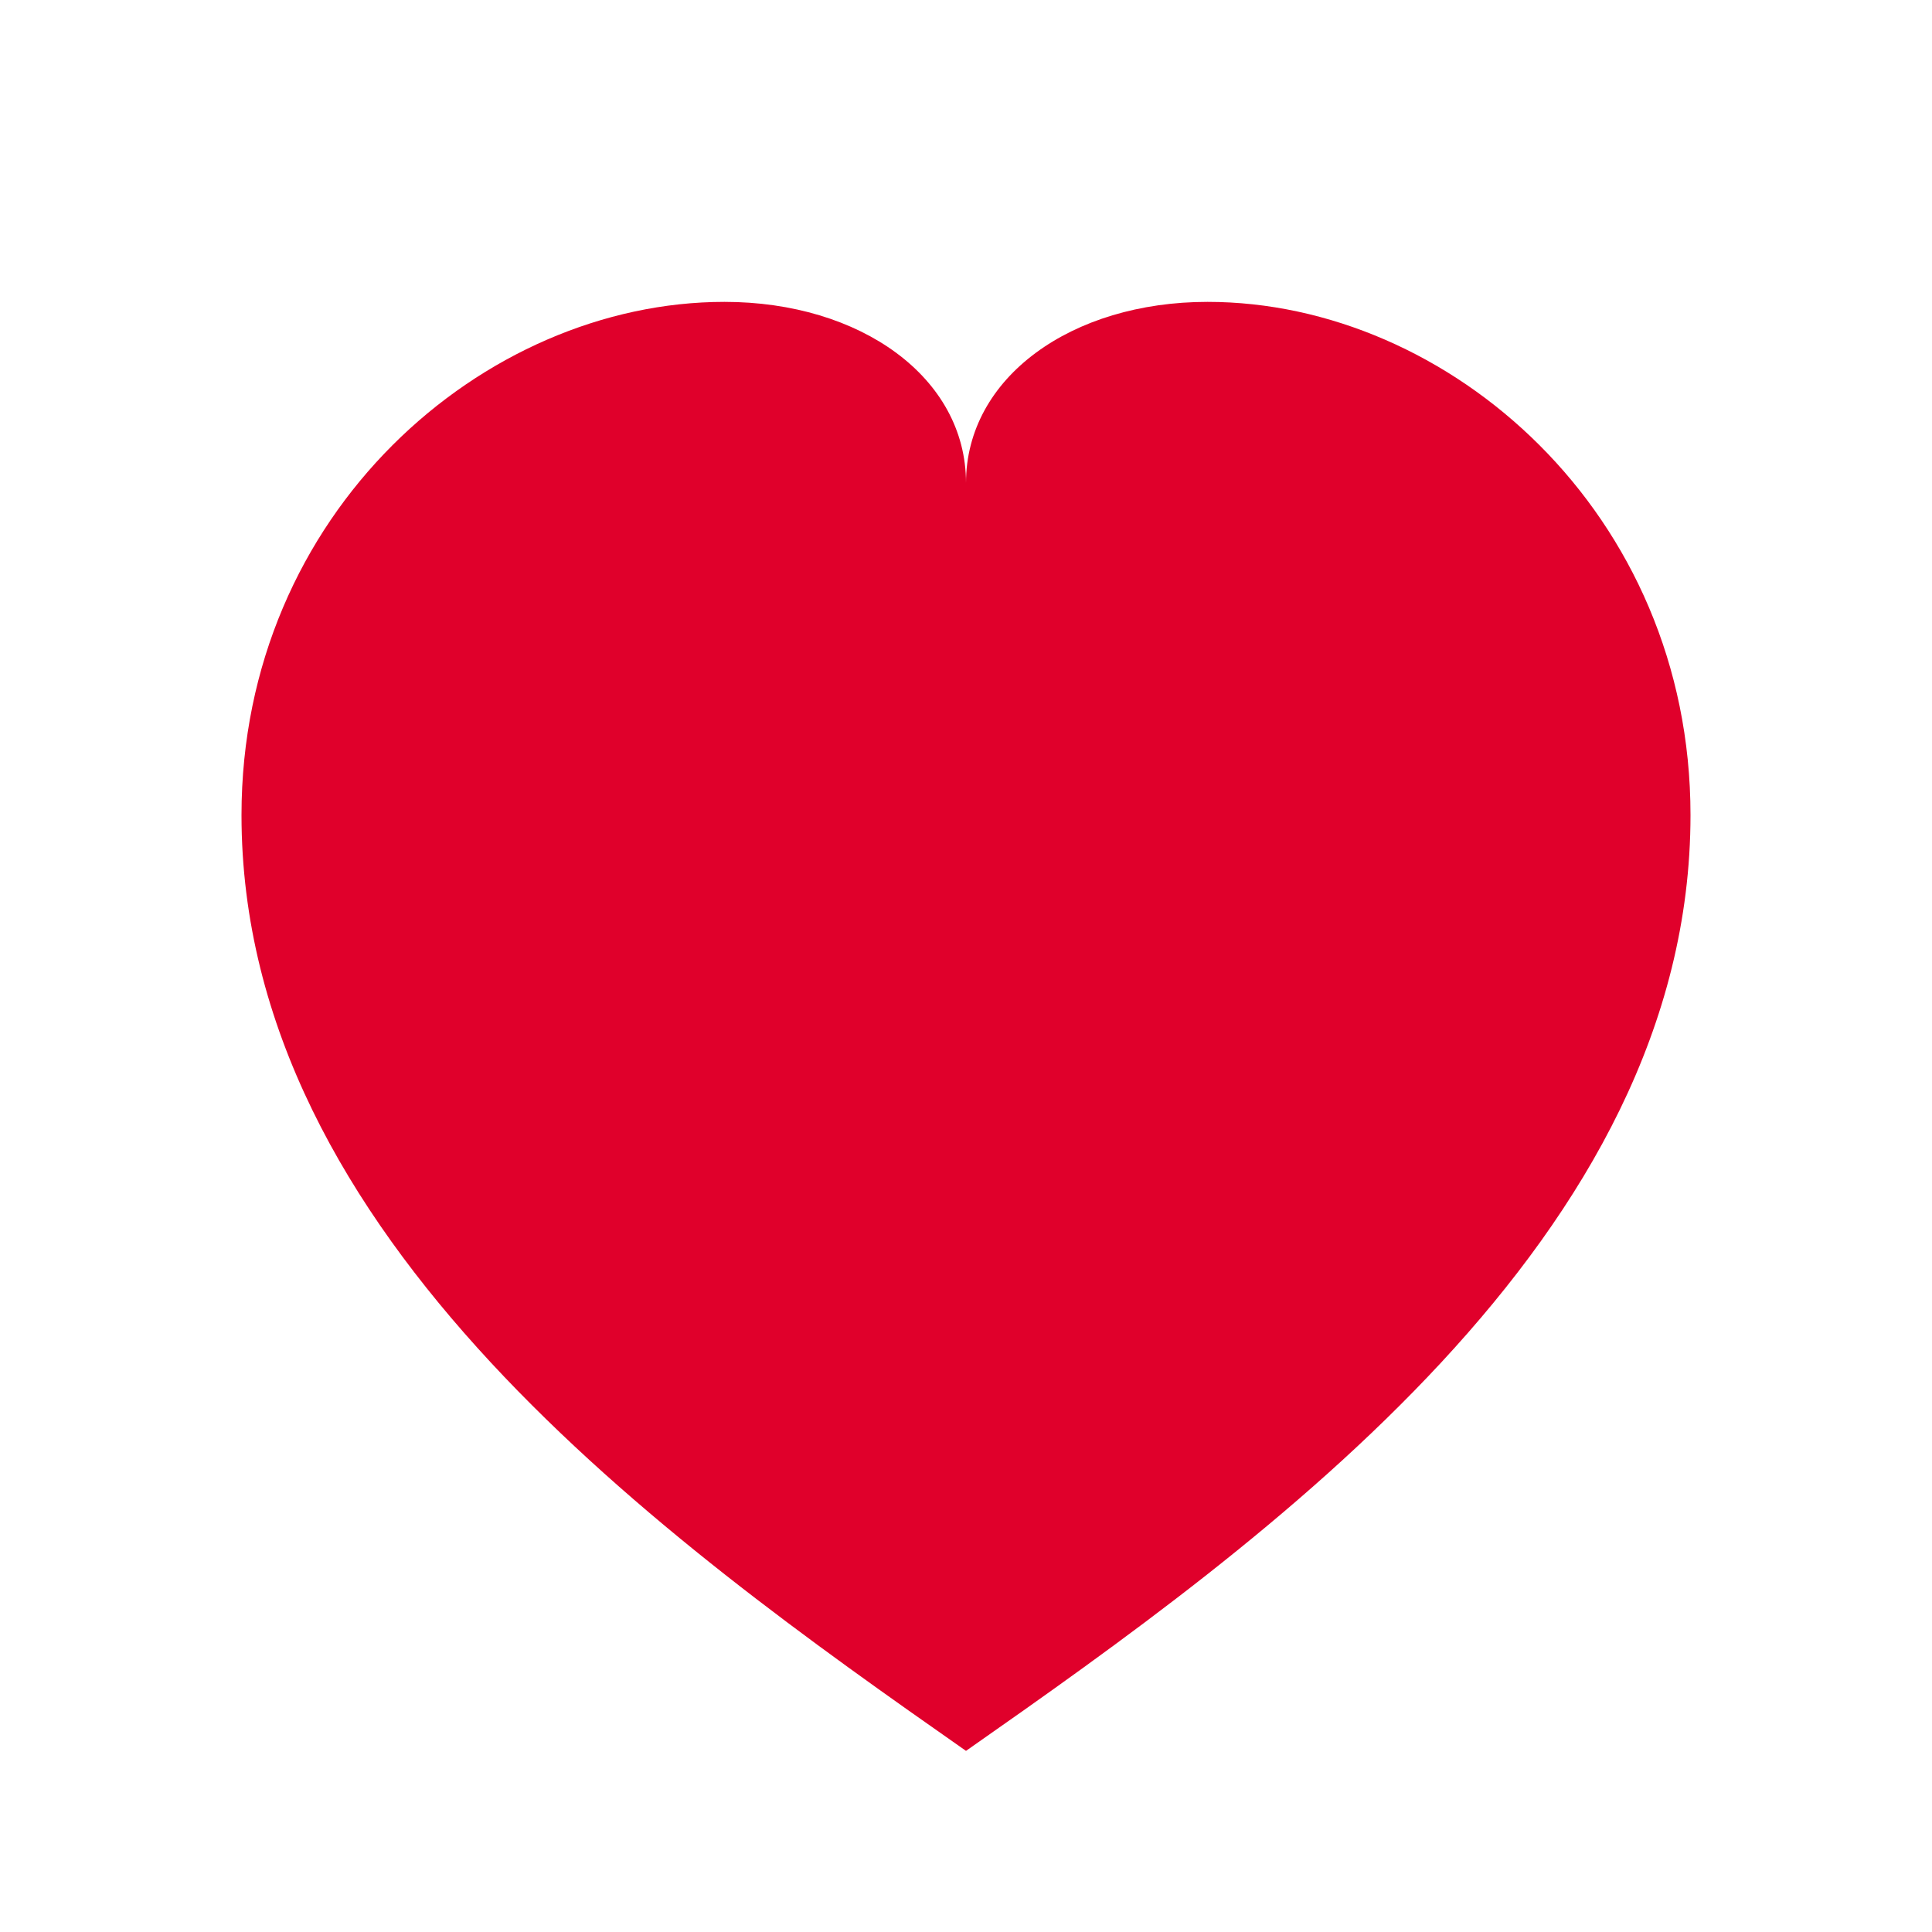
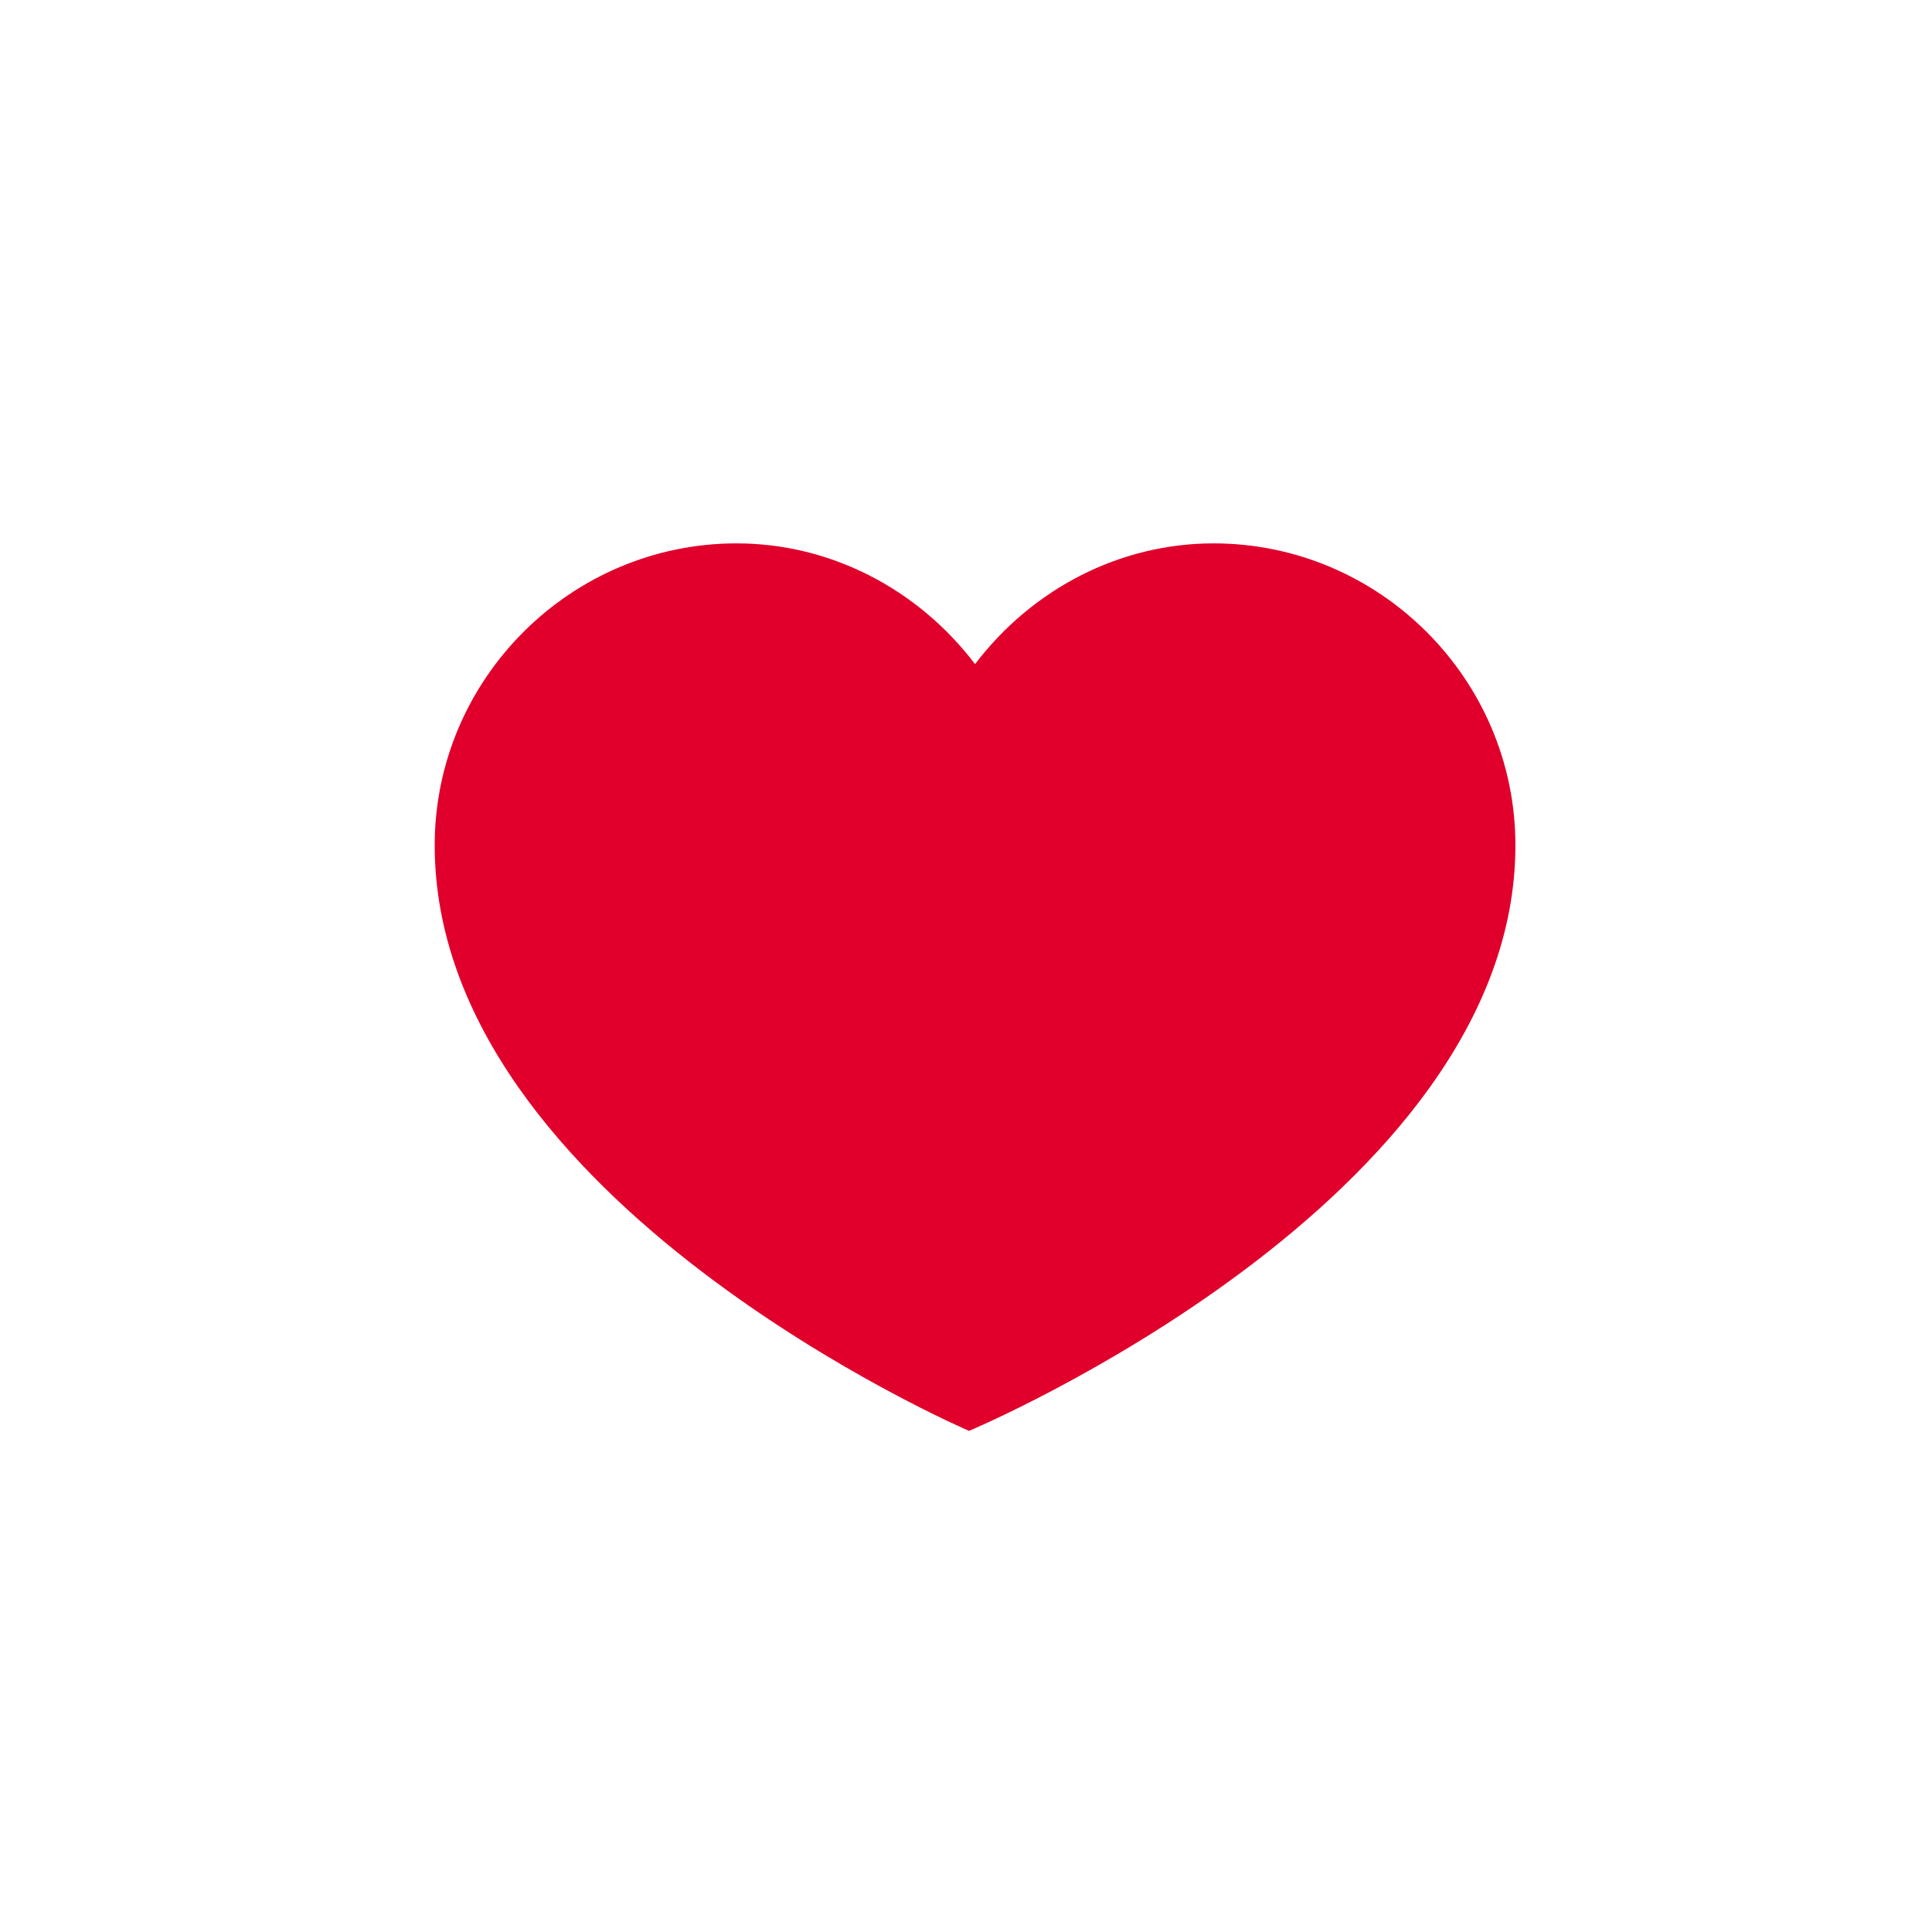
<svg xmlns="http://www.w3.org/2000/svg" viewBox="0 0 64 64" aria-hidden="true">
-   <path fill="#E0002B" d="     M32 58     C 22 51, 8 41, 8 27     C 8 17, 16 10, 24 10     C 28.5 10, 32 12.5, 32 16     C 32 12.5, 35.5 10, 40 10     C 48 10, 56 17, 56 27     C 56 41, 42 51, 32 58     Z" />
+   <g transform="translate(-5.6,0)">
+     <path fill="#E0002B" d="M20 28          c0-5.5 4.5-10 10-10          c3.1 0 6 1.5 7.9 4          c1.9-2.5 4.8-4 7.9-4          c5.5 0 10 4.5 10 10          c0 11.8-18.1 19.4-18.1 19.4          S20 39.8 20 28z" />
+   </g>
</svg>
